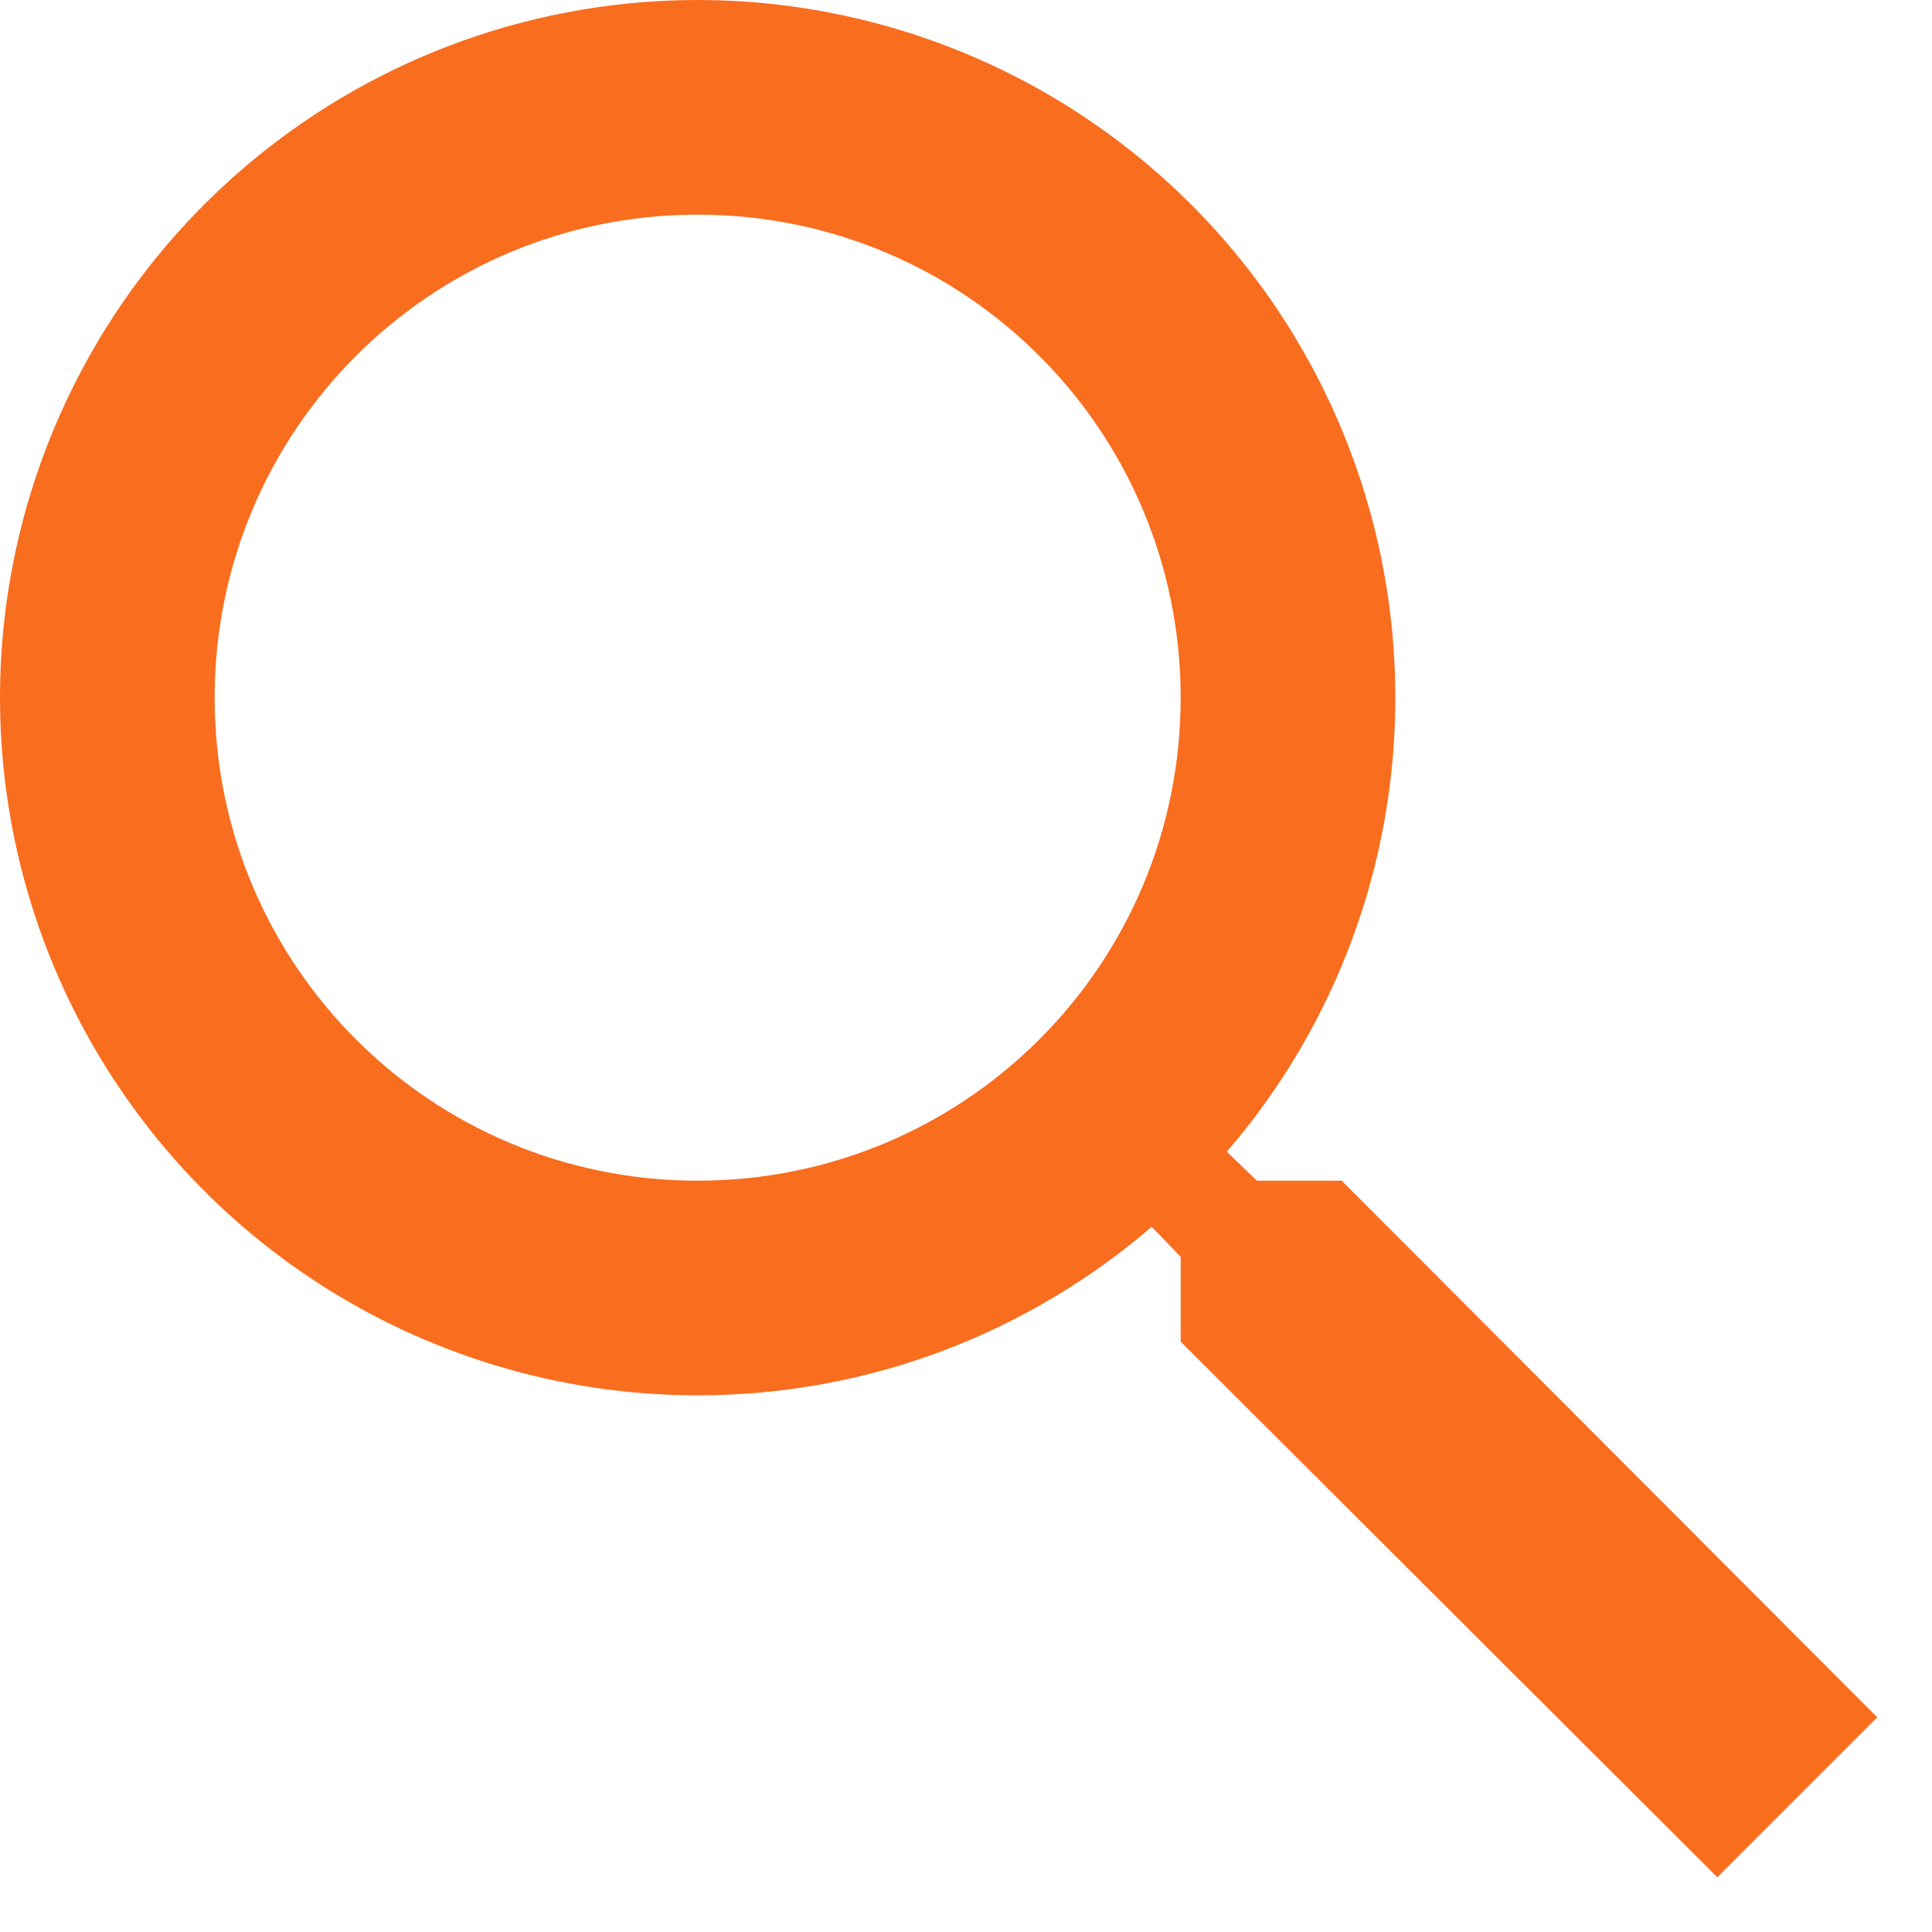
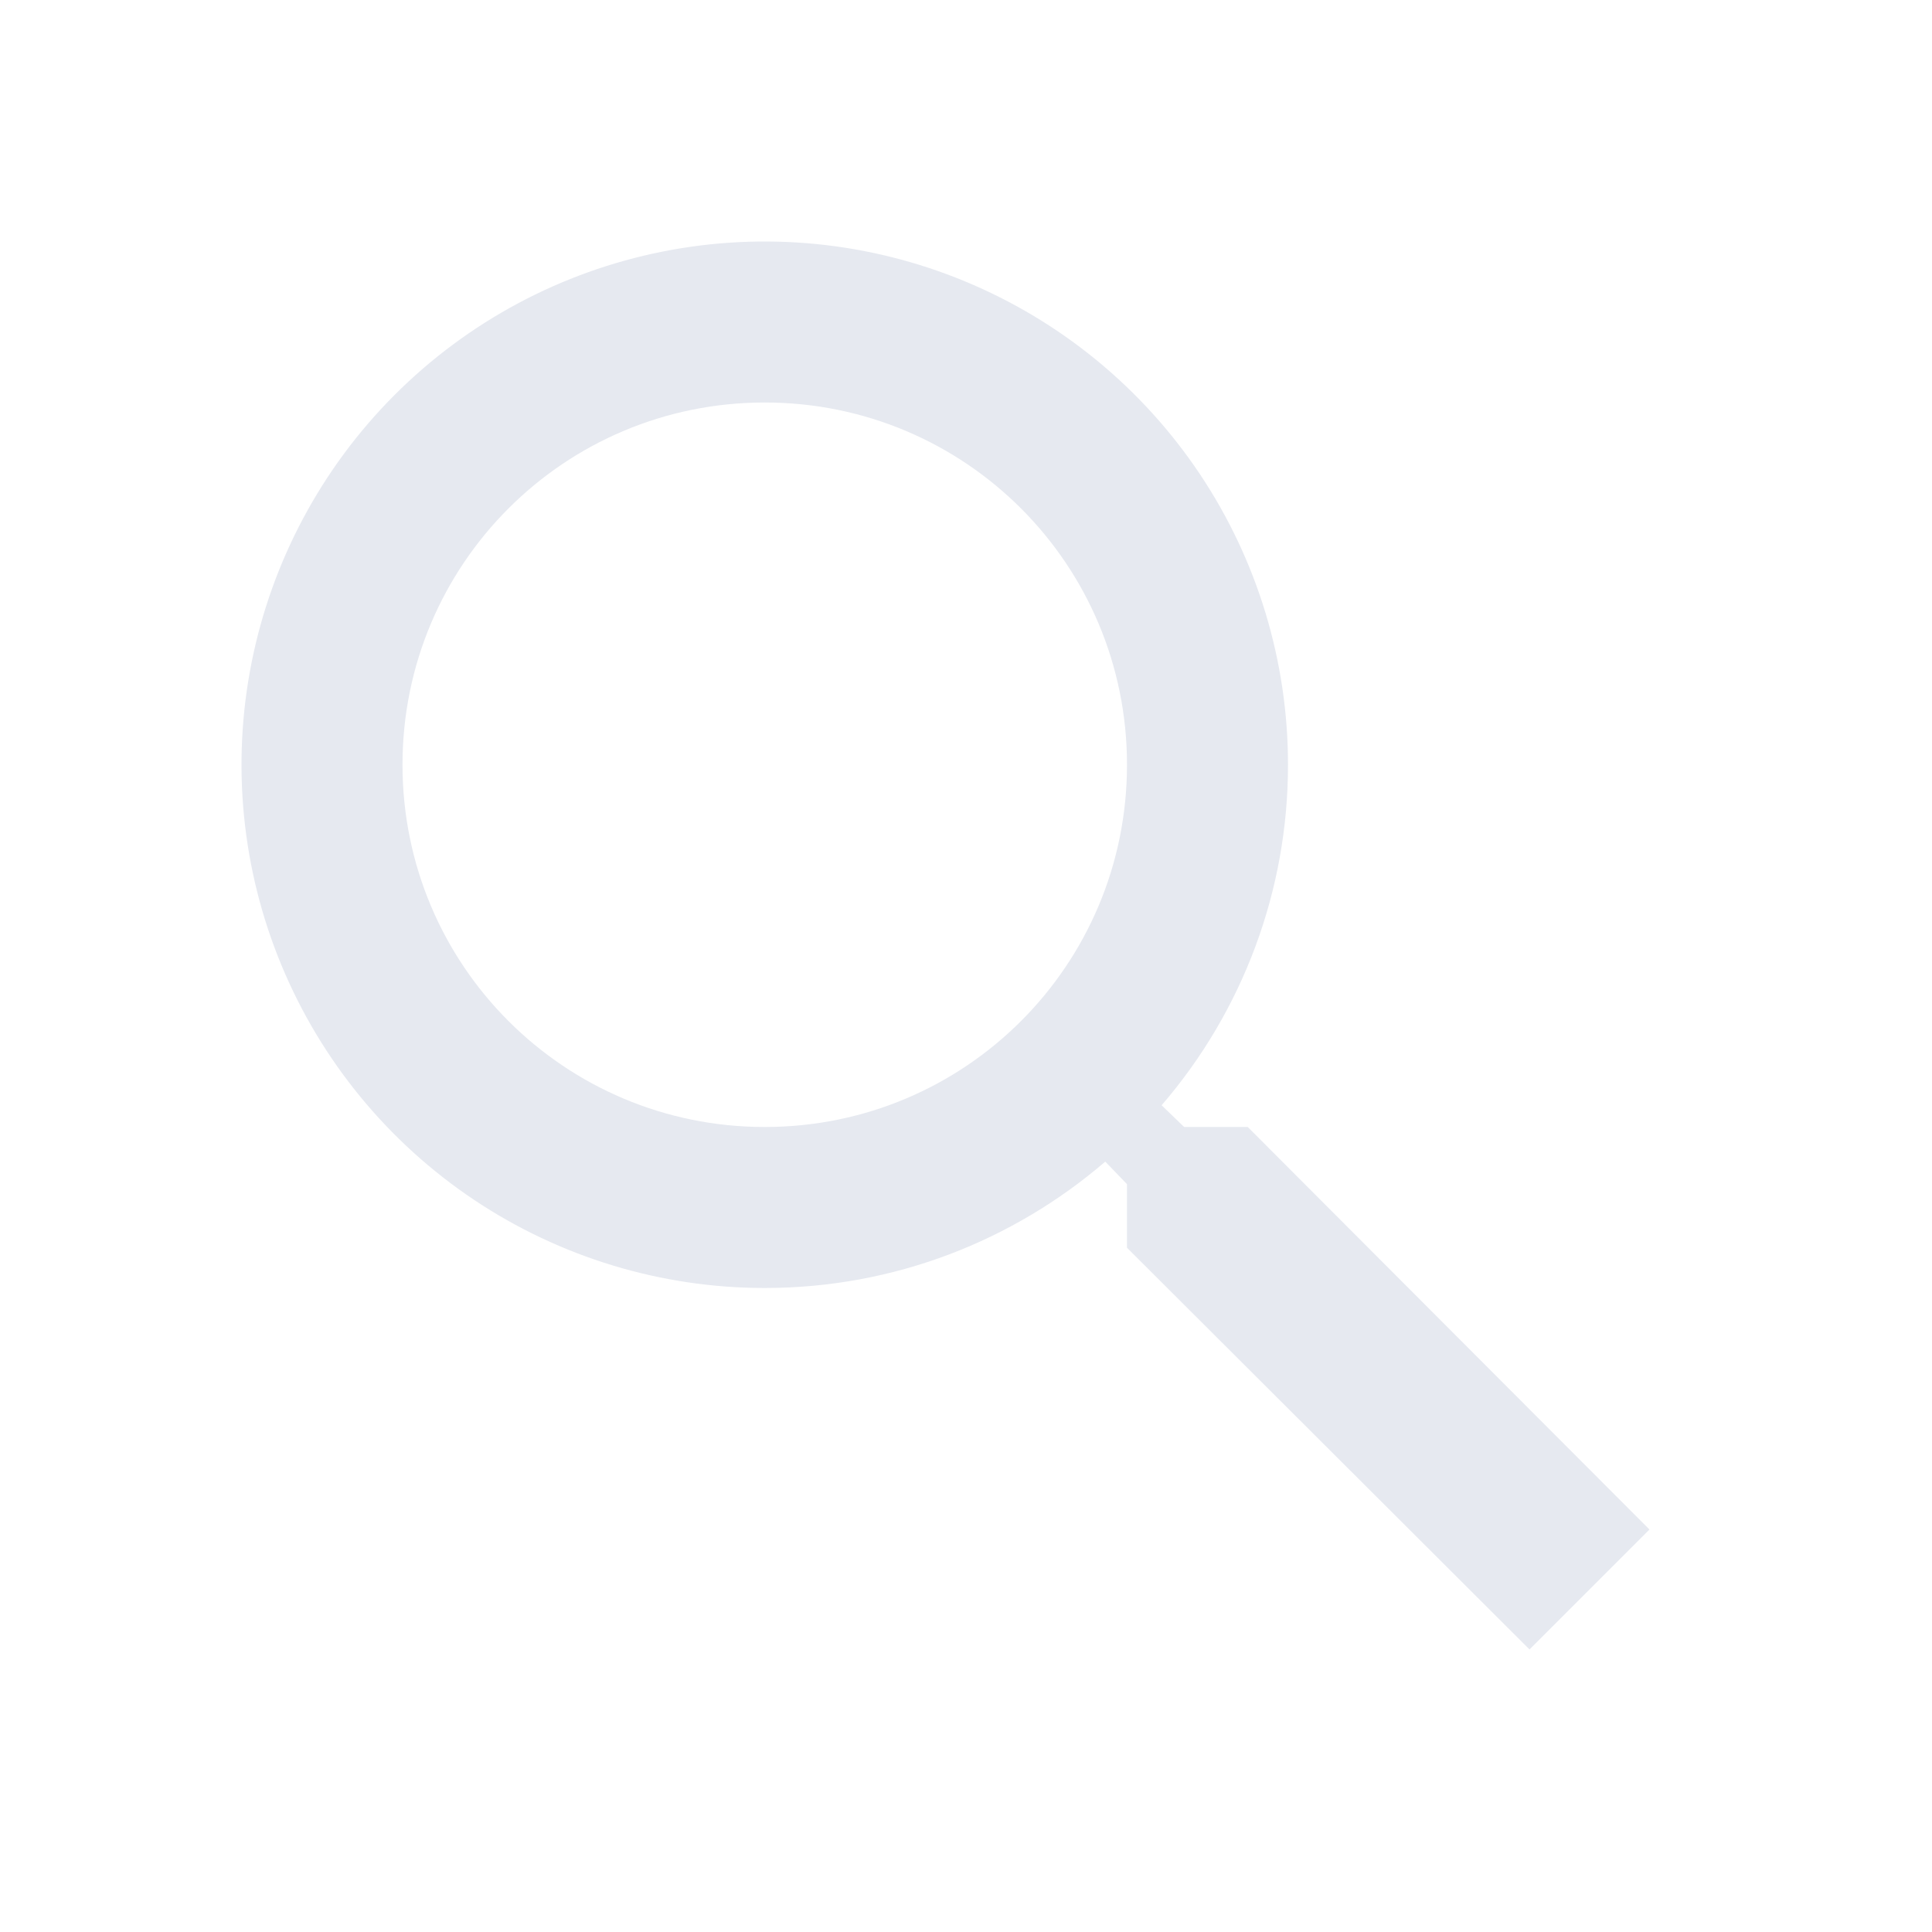
- <svg xmlns="http://www.w3.org/2000/svg" version="1.1" width="18px" height="18px">
-   <g transform="matrix(1 0 0 1 -3 -3 )">
-     <path d="M 17.49 16  L 12.5 11  L 11.71 11  L 11.43 10.73  C 12.444 9.554  13.001 8.053  13 6.5  C 13 5.214  12.619 3.958  11.905 2.889  C 11.19 1.82  10.175 0.987  8.987 0.495  C 7.8 0.003  6.493 -0.126  5.232 0.125  C 3.971 0.376  2.813 0.995  1.904 1.904  C 0.995 2.813  0.376 3.971  0.125 5.232  C -0.126 6.493  0.003 7.8  0.495 8.987  C 0.987 10.175  1.82 11.19  2.889 11.905  C 3.958 12.619  5.214 13  6.5 13  C 8.11 13  9.59 12.41  10.73 11.43  L 11 11.71  L 11 12.5  L 16 17.49  L 17.49 16  Z M 11 6.5  C 11 8.99  8.99 11  6.5 11  C 4.01 11  2 8.99  2 6.5  C 2 4.01  4.01 2  6.5 2  C 8.99 2  11 4.01  11 6.5  Z " fill-rule="nonzero" fill="#f96d1f" stroke="none" transform="matrix(1 0 0 1 3 3 )" />
-   </g>
+ <svg xmlns="http://www.w3.org/2000/svg" width="24" height="24" viewBox="0 0 24 24" fill="none">
+   <path d="M15.5 14H14.71L14.43 13.73C15.444 12.554 16.001 11.053 16 9.5C16 8.214 15.619 6.958 14.905 5.889C14.19 4.82 13.175 3.987 11.987 3.495C10.8 3.003 9.493 2.874 8.232 3.125C6.971 3.376 5.813 3.995 4.904 4.904C3.995 5.813 3.376 6.971 3.125 8.232C2.874 9.493 3.003 10.8 3.495 11.987C3.987 13.175 4.82 14.19 5.889 14.905C6.958 15.619 8.214 16 9.5 16C11.11 16 12.59 15.41 13.73 14.43L14 14.71V15.5L19 20.49L20.49 19L15.5 14ZM9.5 14C7.01 14 5 11.99 5 9.5C5 7.01 7.01 5 9.5 5C11.99 5 14 7.01 14 9.5C14 11.99 11.99 14 9.5 14Z" fill="#E6E9F0" />
</svg>
